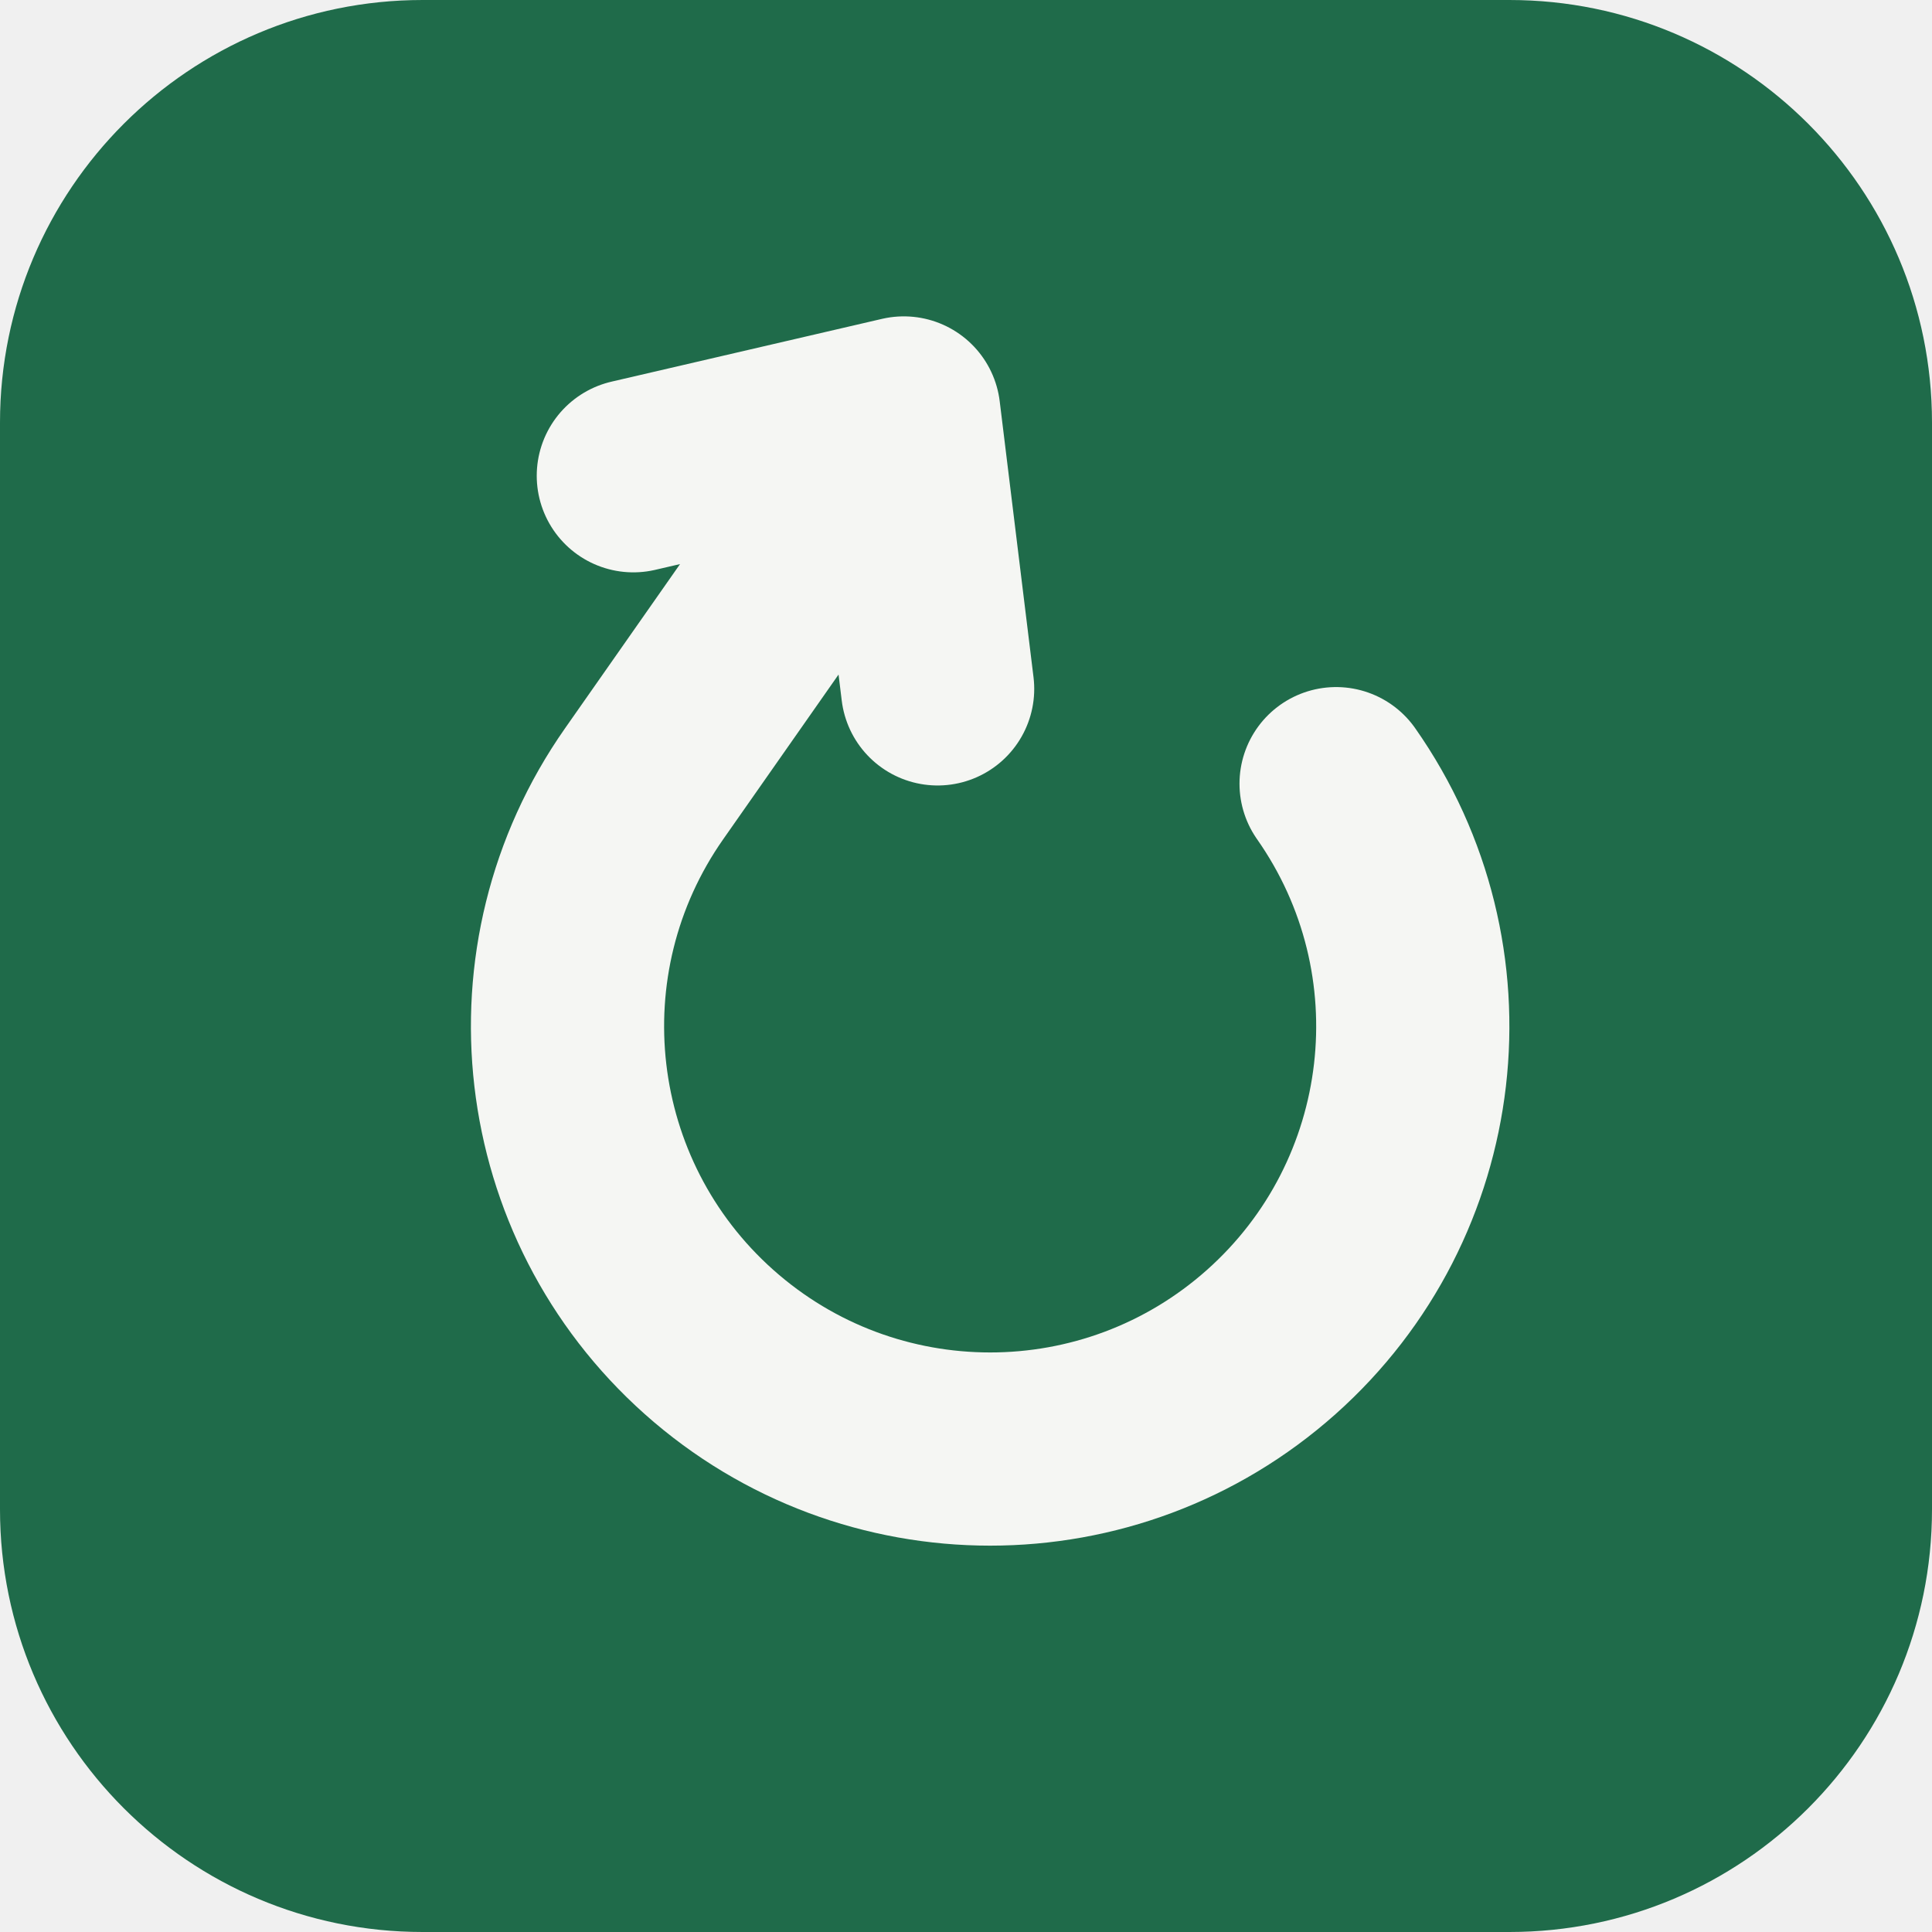
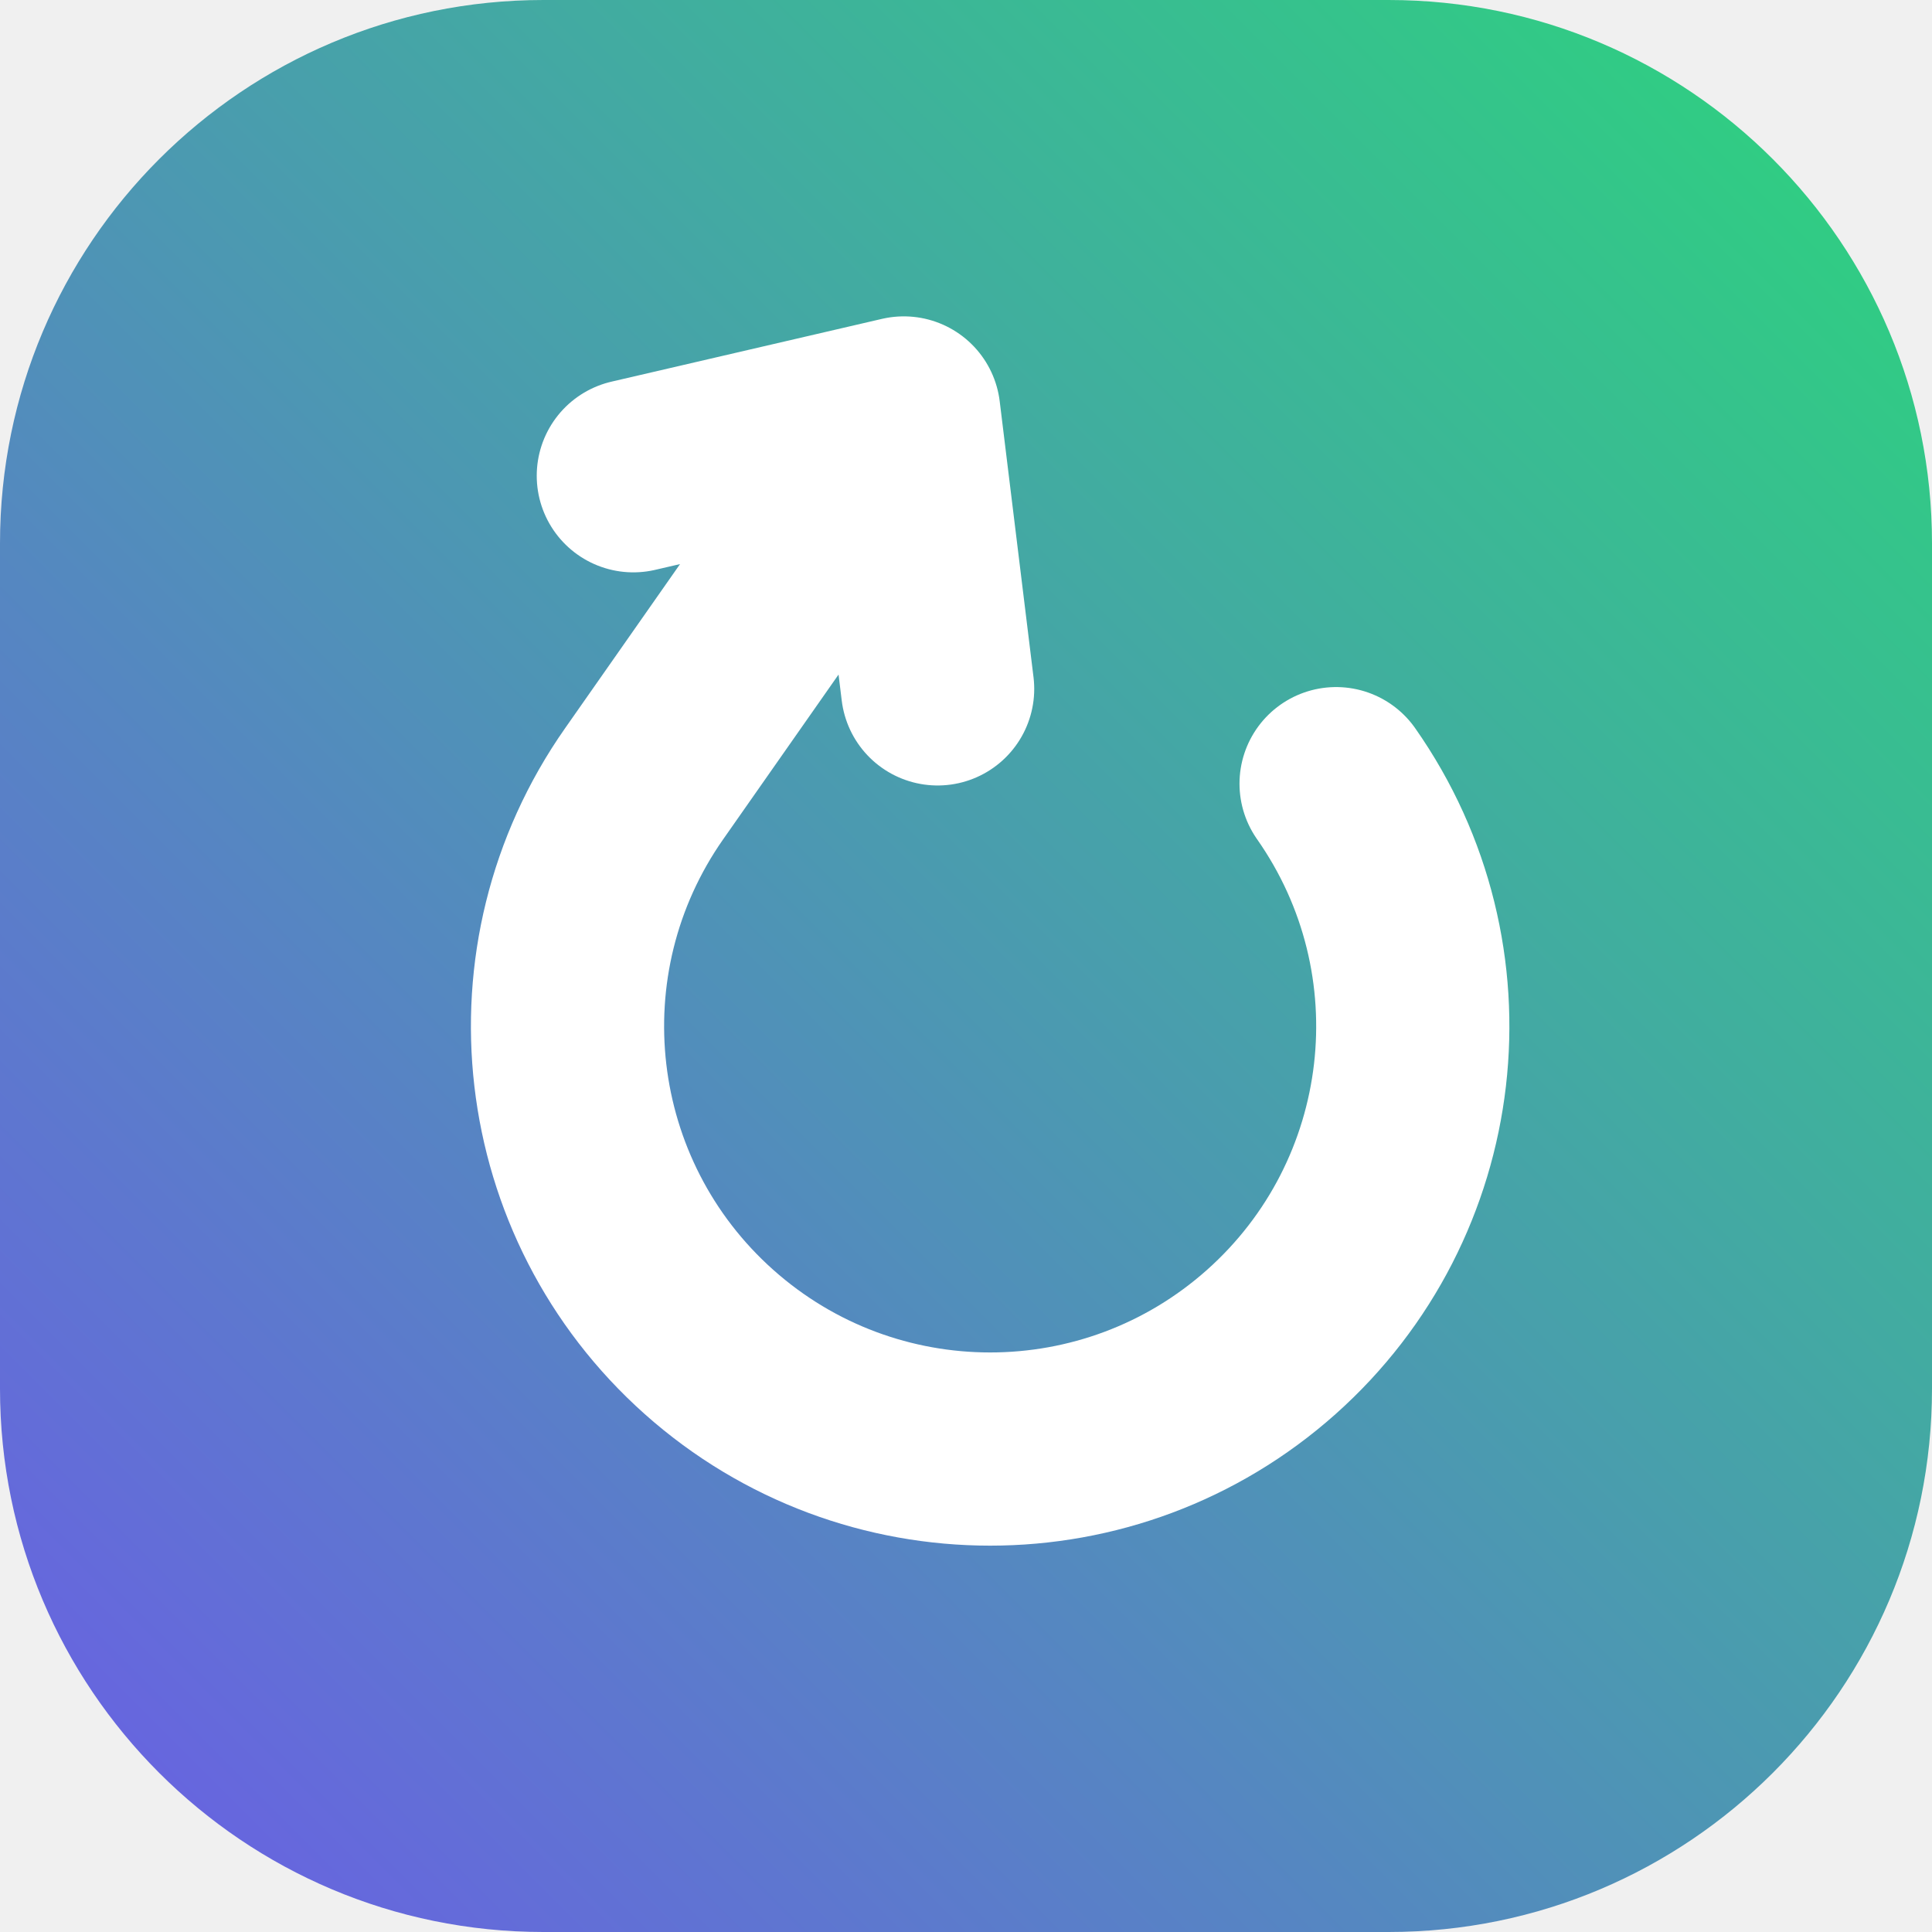
<svg xmlns="http://www.w3.org/2000/svg" viewBox="0 0 32 32">
-   <rect width="32" height="32" rx="7" fill="#1F6B4A" />
-   <path d="M20.33 13.58A7 7 0 1 1 8.87 13.58L13.17 7.44M8.69 8.48L13.17 7.44L13.73 12.01" fill="none" stroke="#F5F6F3" stroke-width="3.2" stroke-linecap="round" stroke-linejoin="round" transform="translate(1.8 -0.6)" />
+   <defs>
+     <linearGradient id="g" x1="0" y1="32" x2="32" y2="0" gradientUnits="userSpaceOnUse">
+       <stop offset="0" stop-color="#6C5CE7" />
+       <stop offset="1" stop-color="#2BD67B" />
+     </linearGradient>
+   </defs>
+   <rect width="32" height="32" rx="9" fill="url(#g)" />
+   <path d="M20.33 13.58A7 7 0 1 1 8.87 13.58L13.17 7.44M8.69 8.48L13.17 7.44L13.73 12.01" fill="none" stroke="#fff" stroke-width="3.2" stroke-linecap="round" stroke-linejoin="round" transform="translate(1.8 -0.6)" />
</svg>
